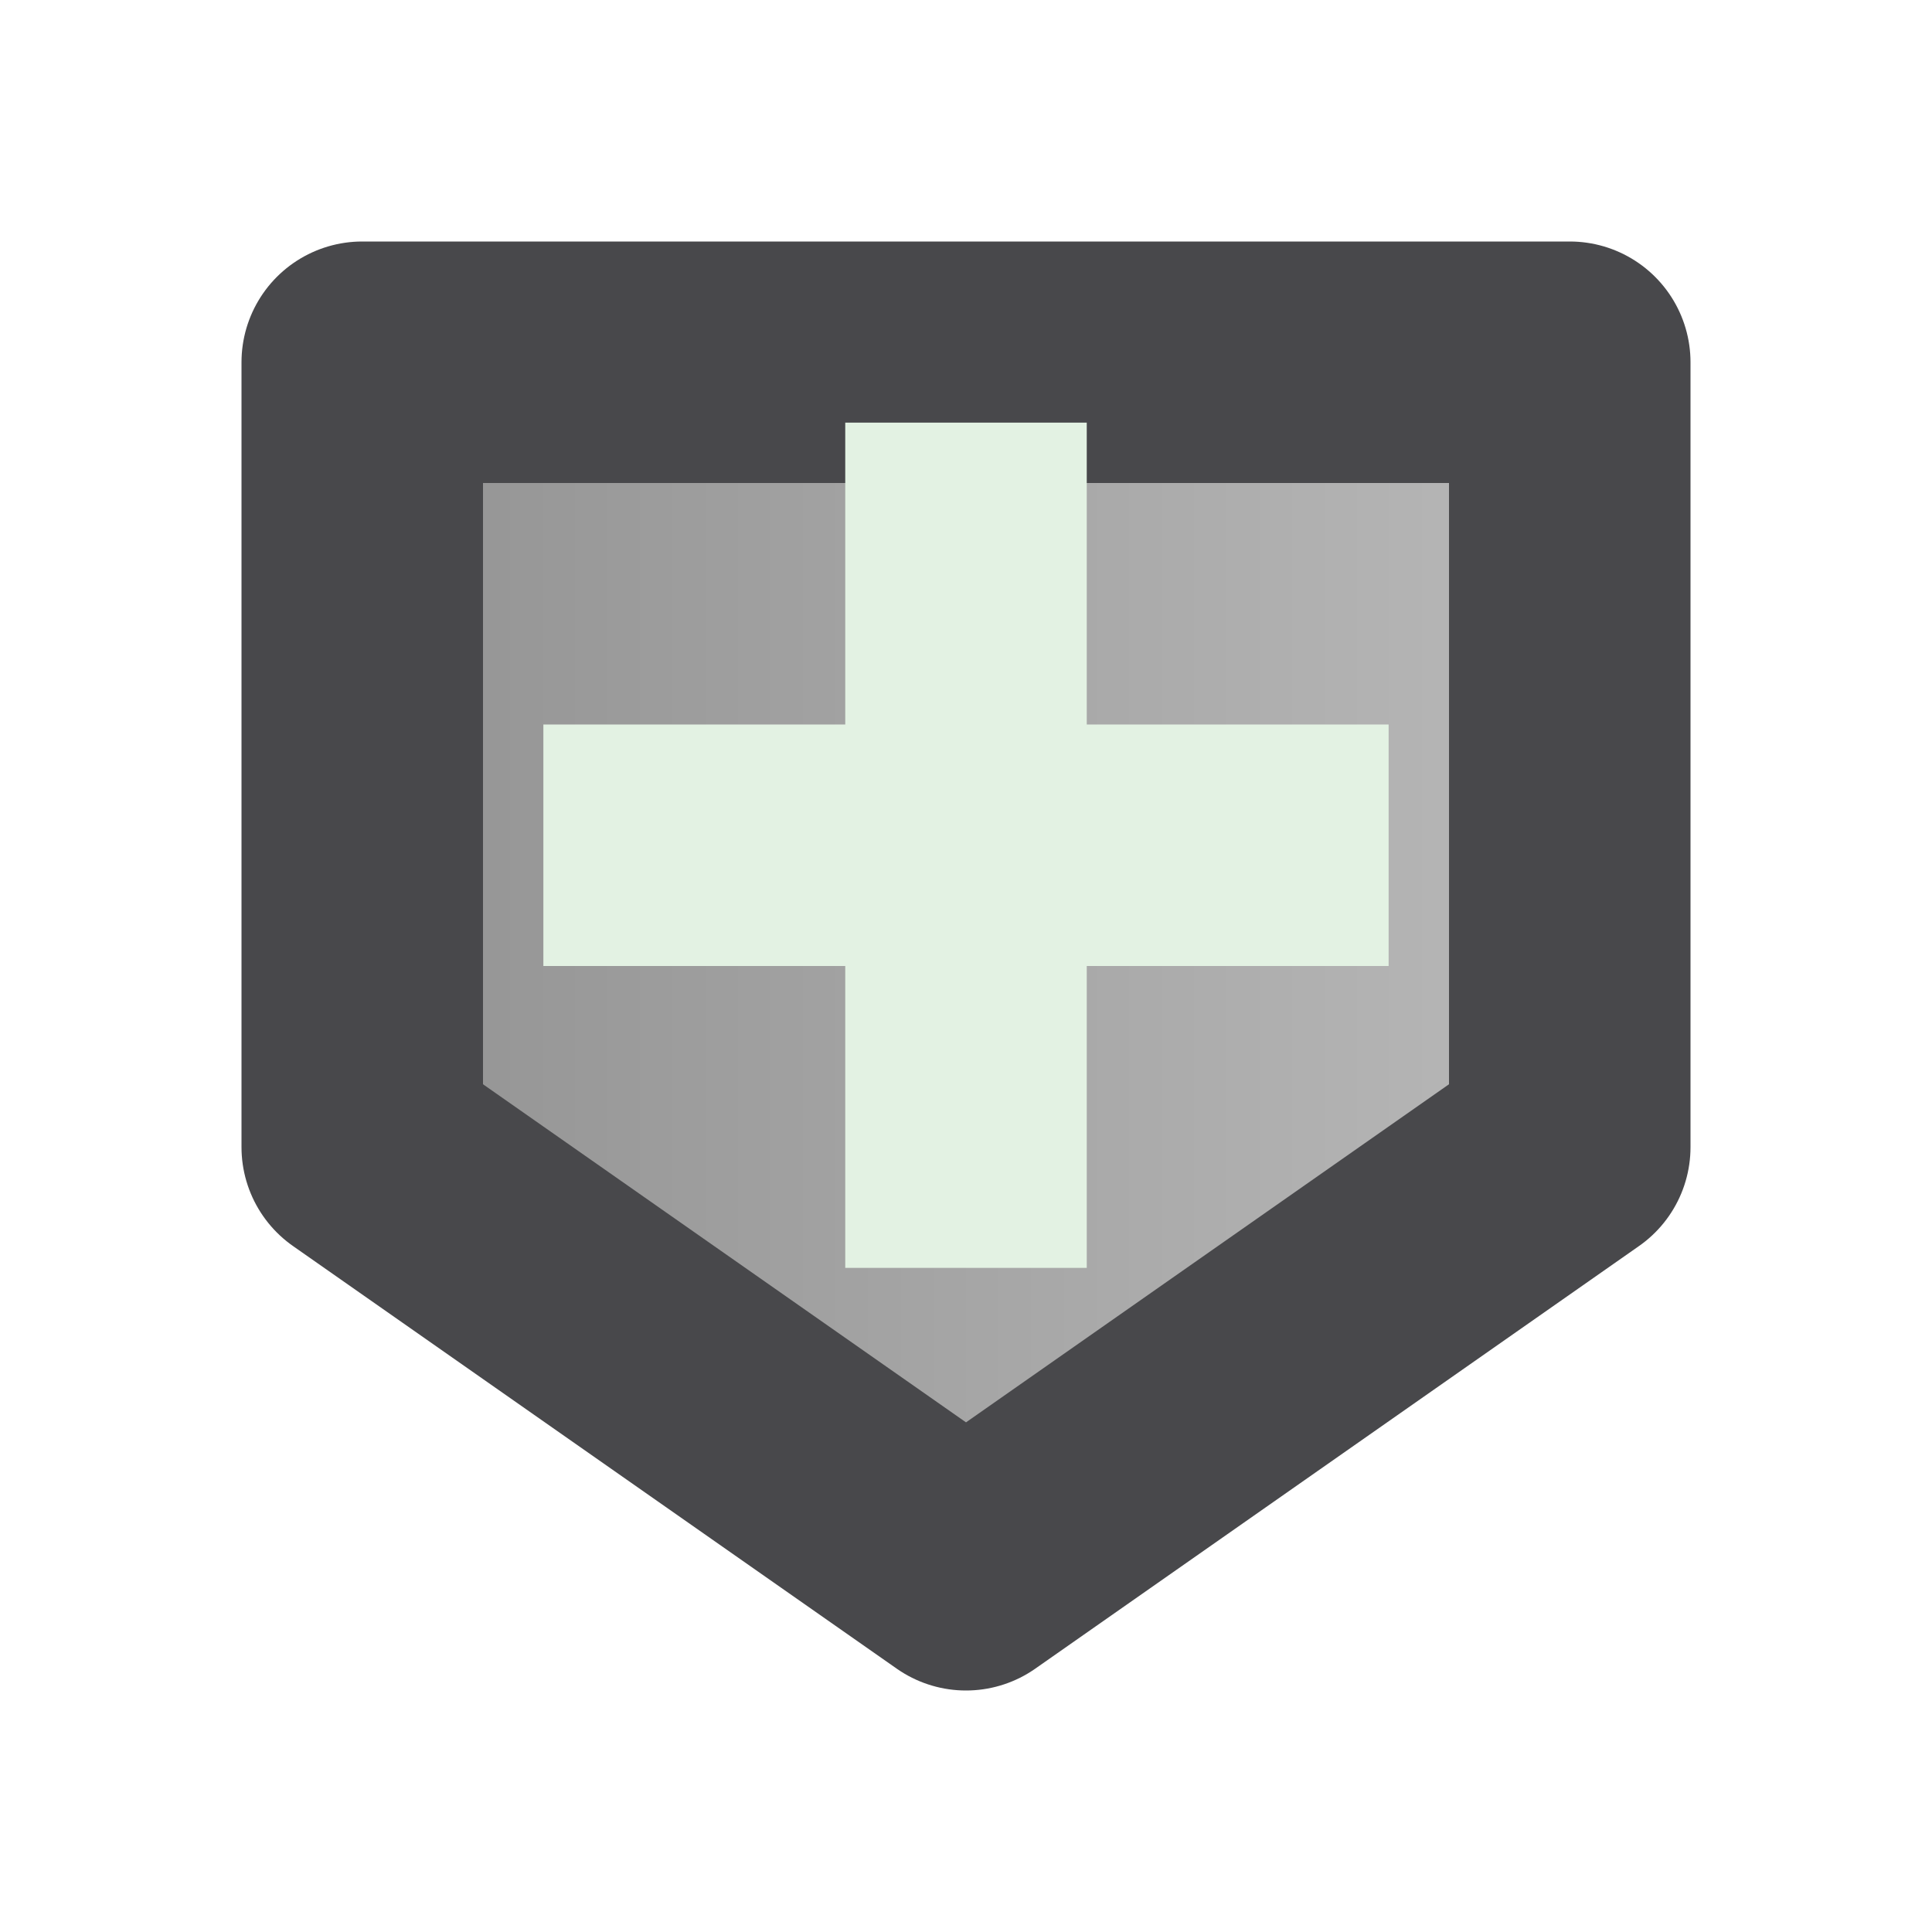
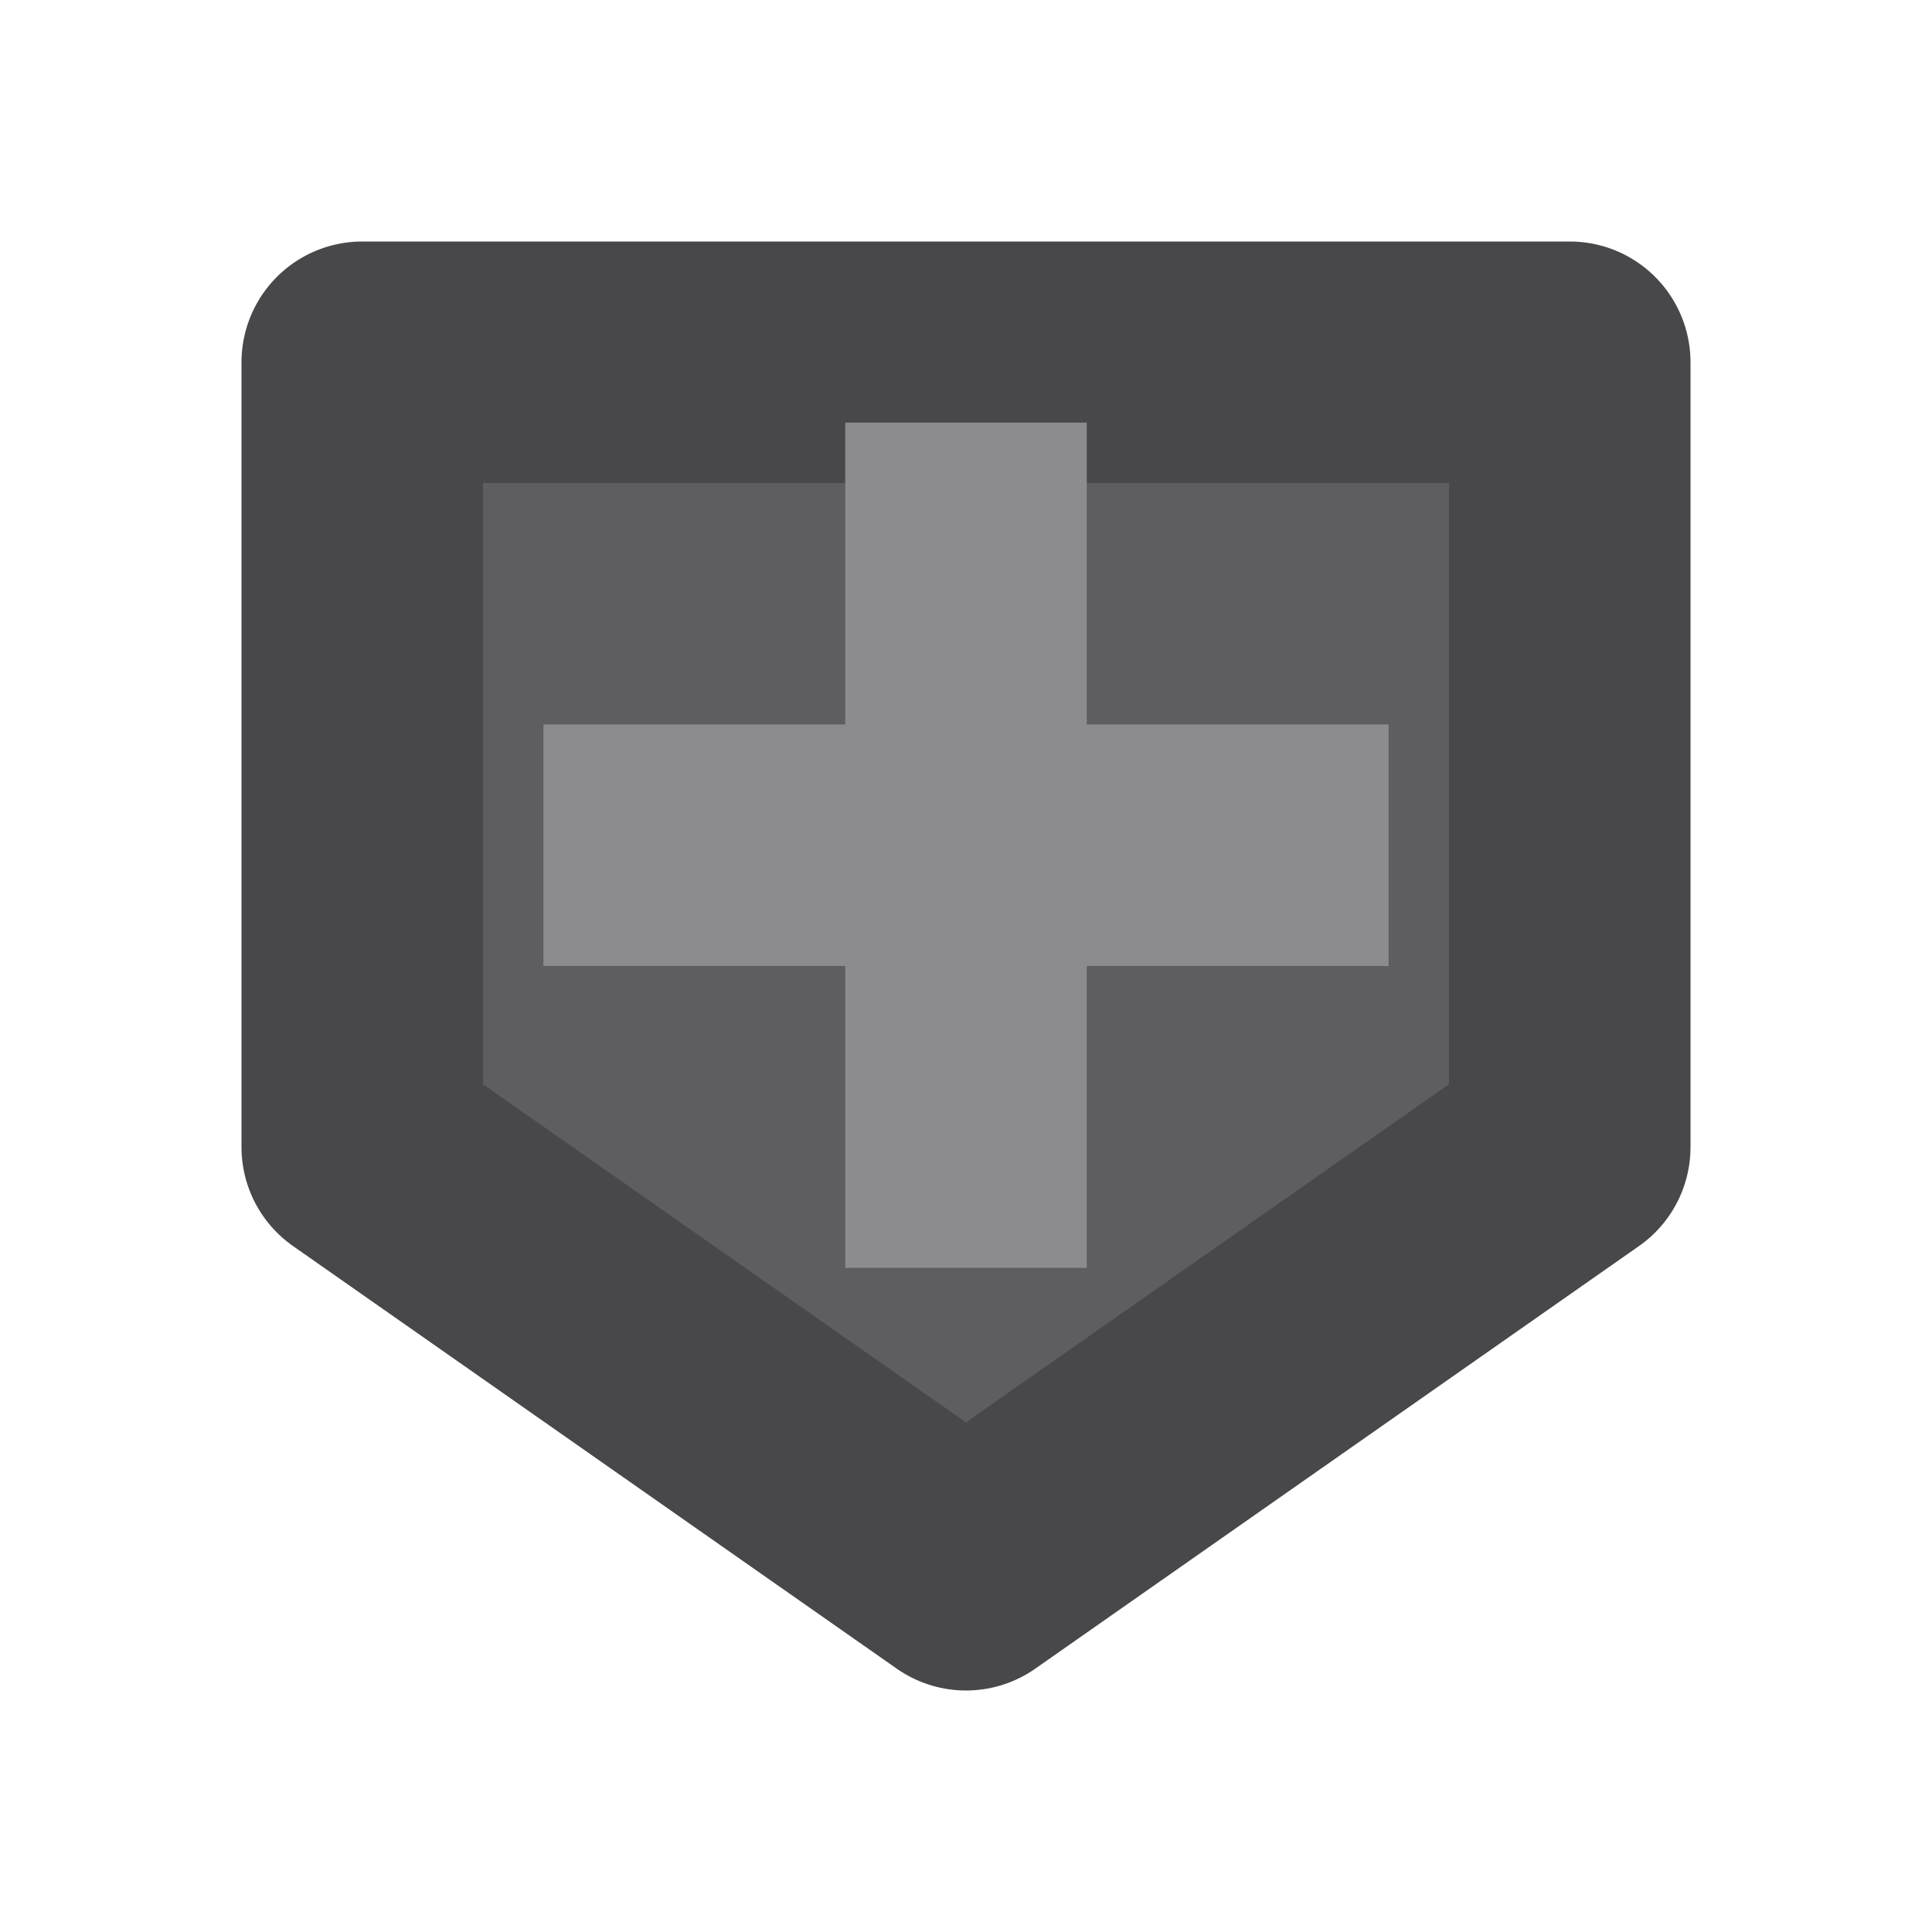
<svg xmlns="http://www.w3.org/2000/svg" fill="#2A2A2C" id="svg3039" width="16" height="16" version="1.1">
-   <defs>
-     <linearGradient id="cg0" x1="0" y1="0" x2="0" y2="1">
-       <stop offset="0" stop-color="#B8B8B8" />
-       <stop offset="1" stop-color="#939393" />
-     </linearGradient>
-   </defs>
  <g id="layer1" stroke-width="2">
-     <path id="path3016" transform="matrix(0,1,-1,0,16,0)" d="m3 3v10h6.5l3.5-5-3.5-5z" fill="url(#cg0)" stroke="#48484B" stroke-linejoin="round" />
-     <path id="path3786" d="m8 3.5v7" fill="none" stroke="#E3F2E3" />
-     <path id="path3788" d="m11.5 7h-7" fill="none" stroke="#E3F2E3" />
+     <path id="path3016" transform="matrix(0,1,-1,0,16,0)" d="m3 3v10h6.5l3.5-5-3.5-5z" fill="#5E5E62" stroke="#48484B" stroke-linejoin="round" />
+     <path id="path3786" d="m8 3.5v7" fill="none" stroke="#8C8C90" />
+     <path id="path3788" d="m11.5 7h-7" fill="none" stroke="#8C8C90" />
  </g>
</svg>
